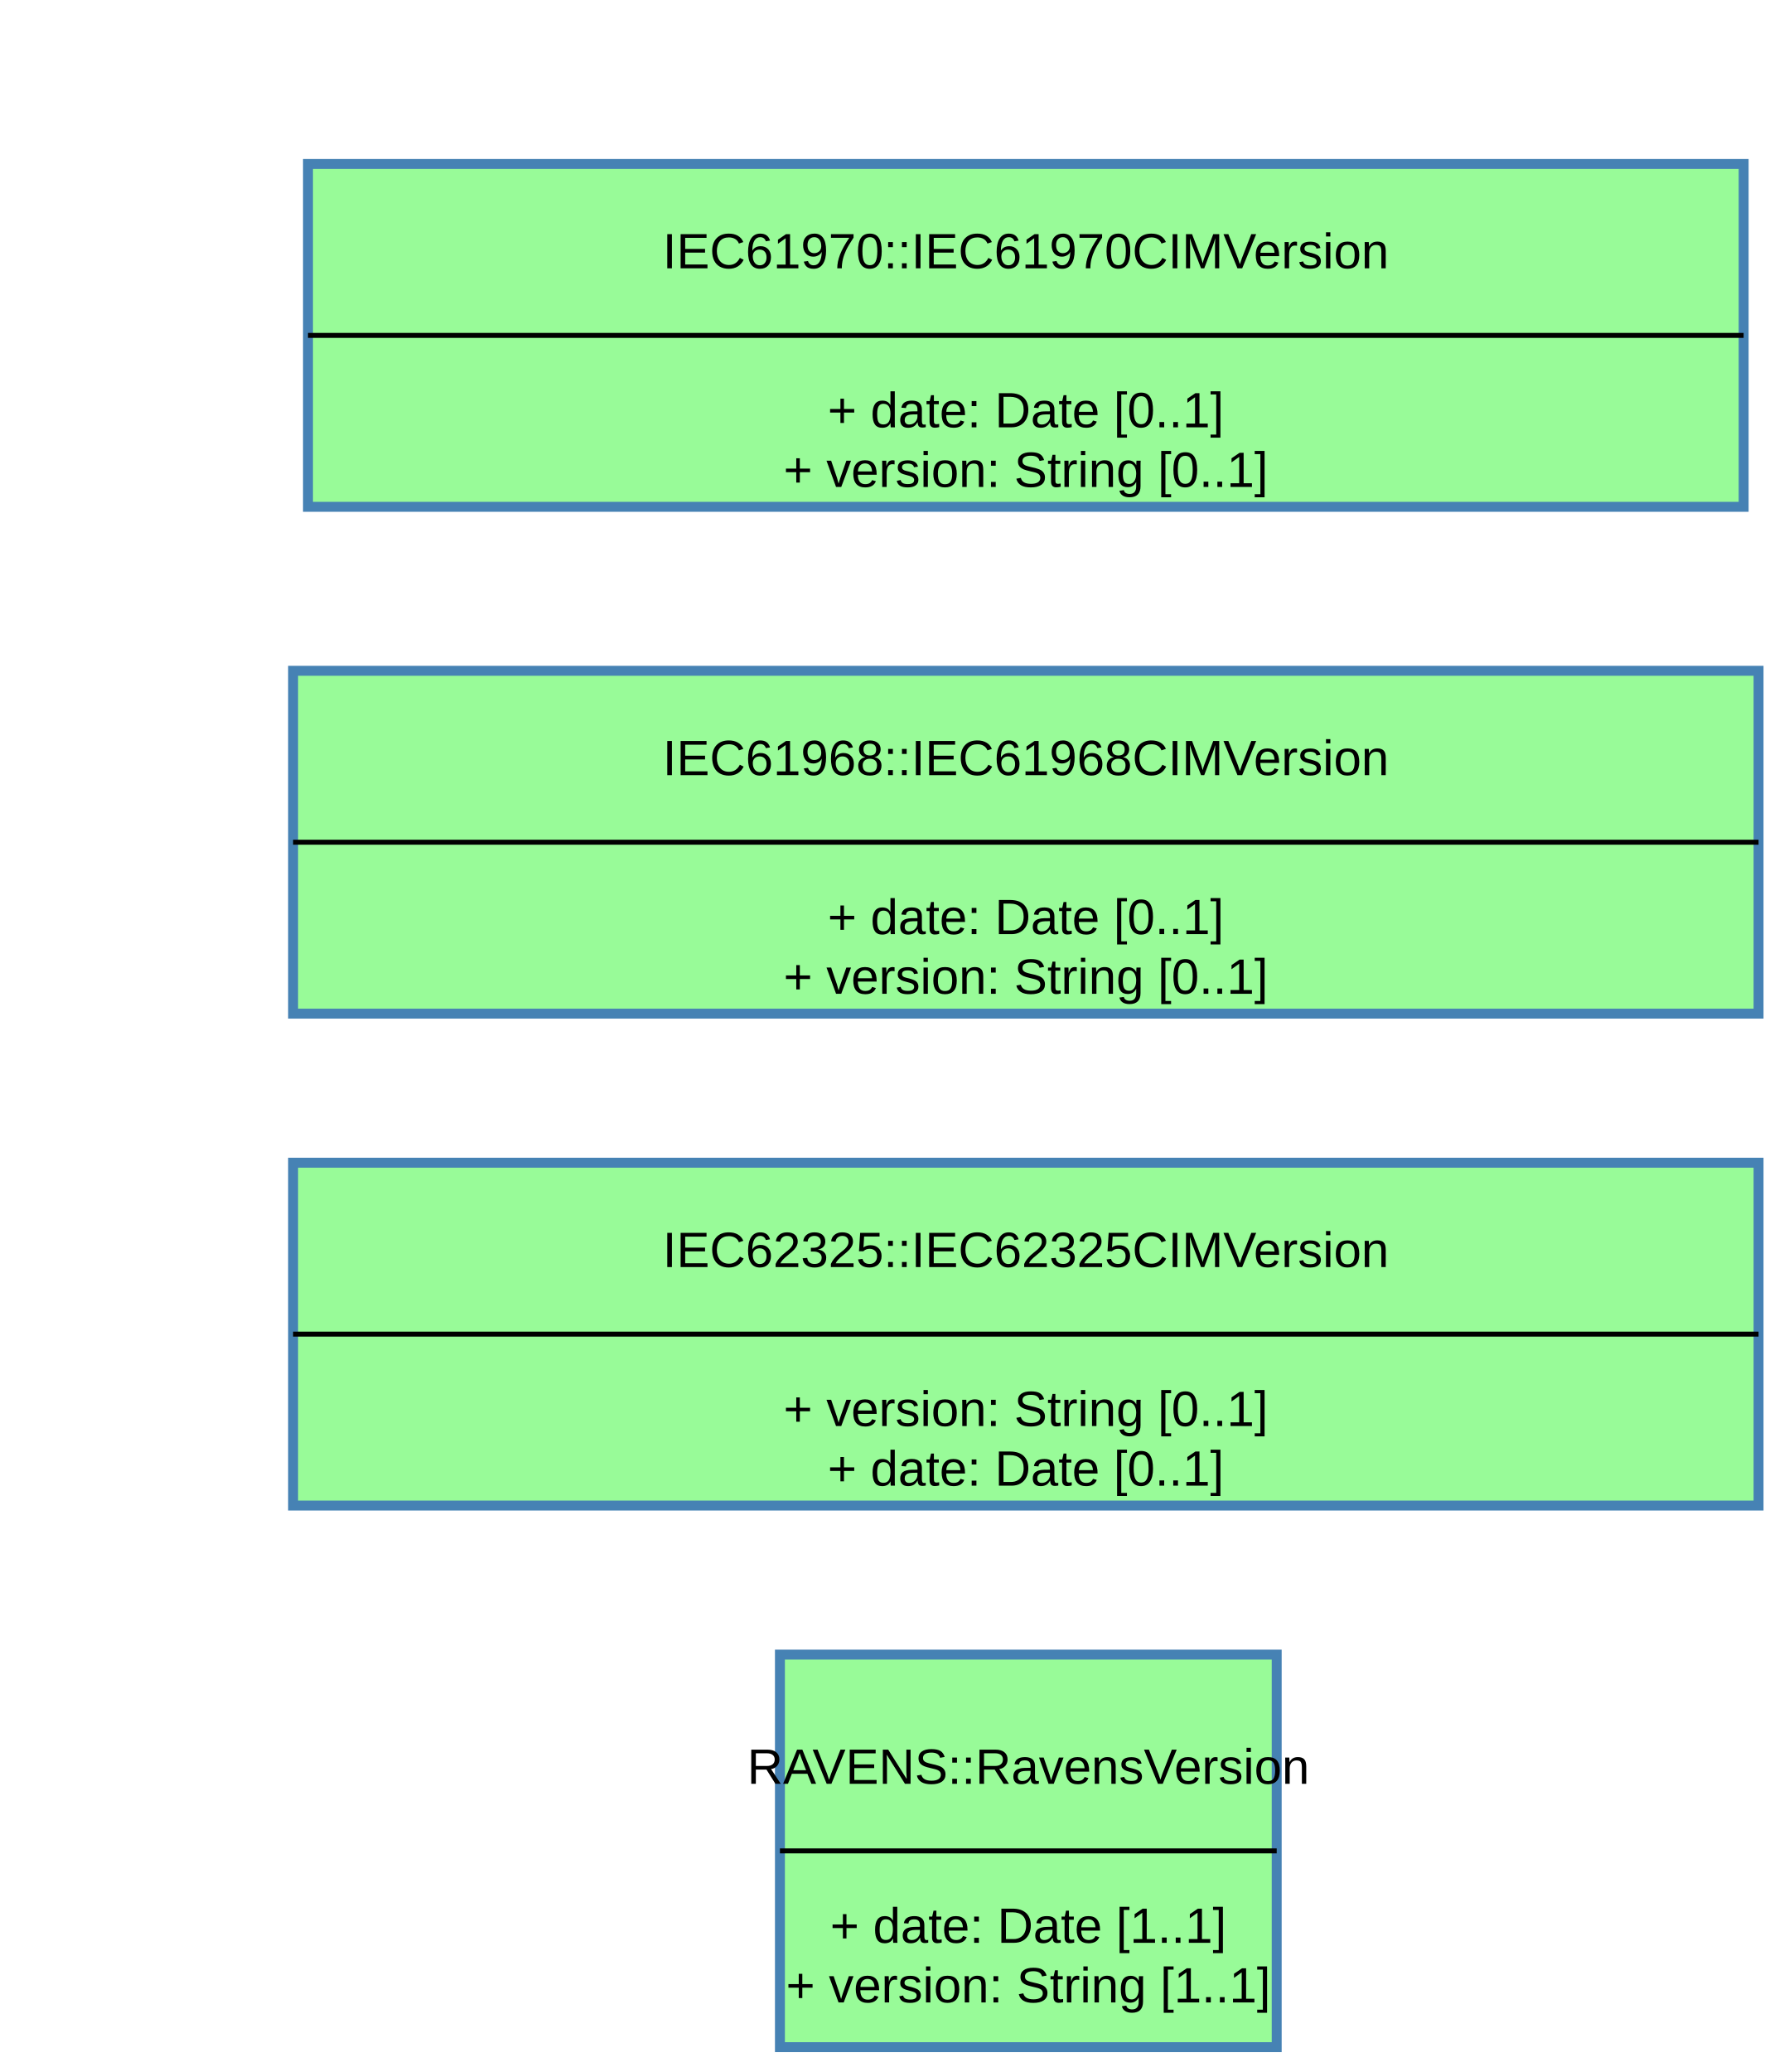
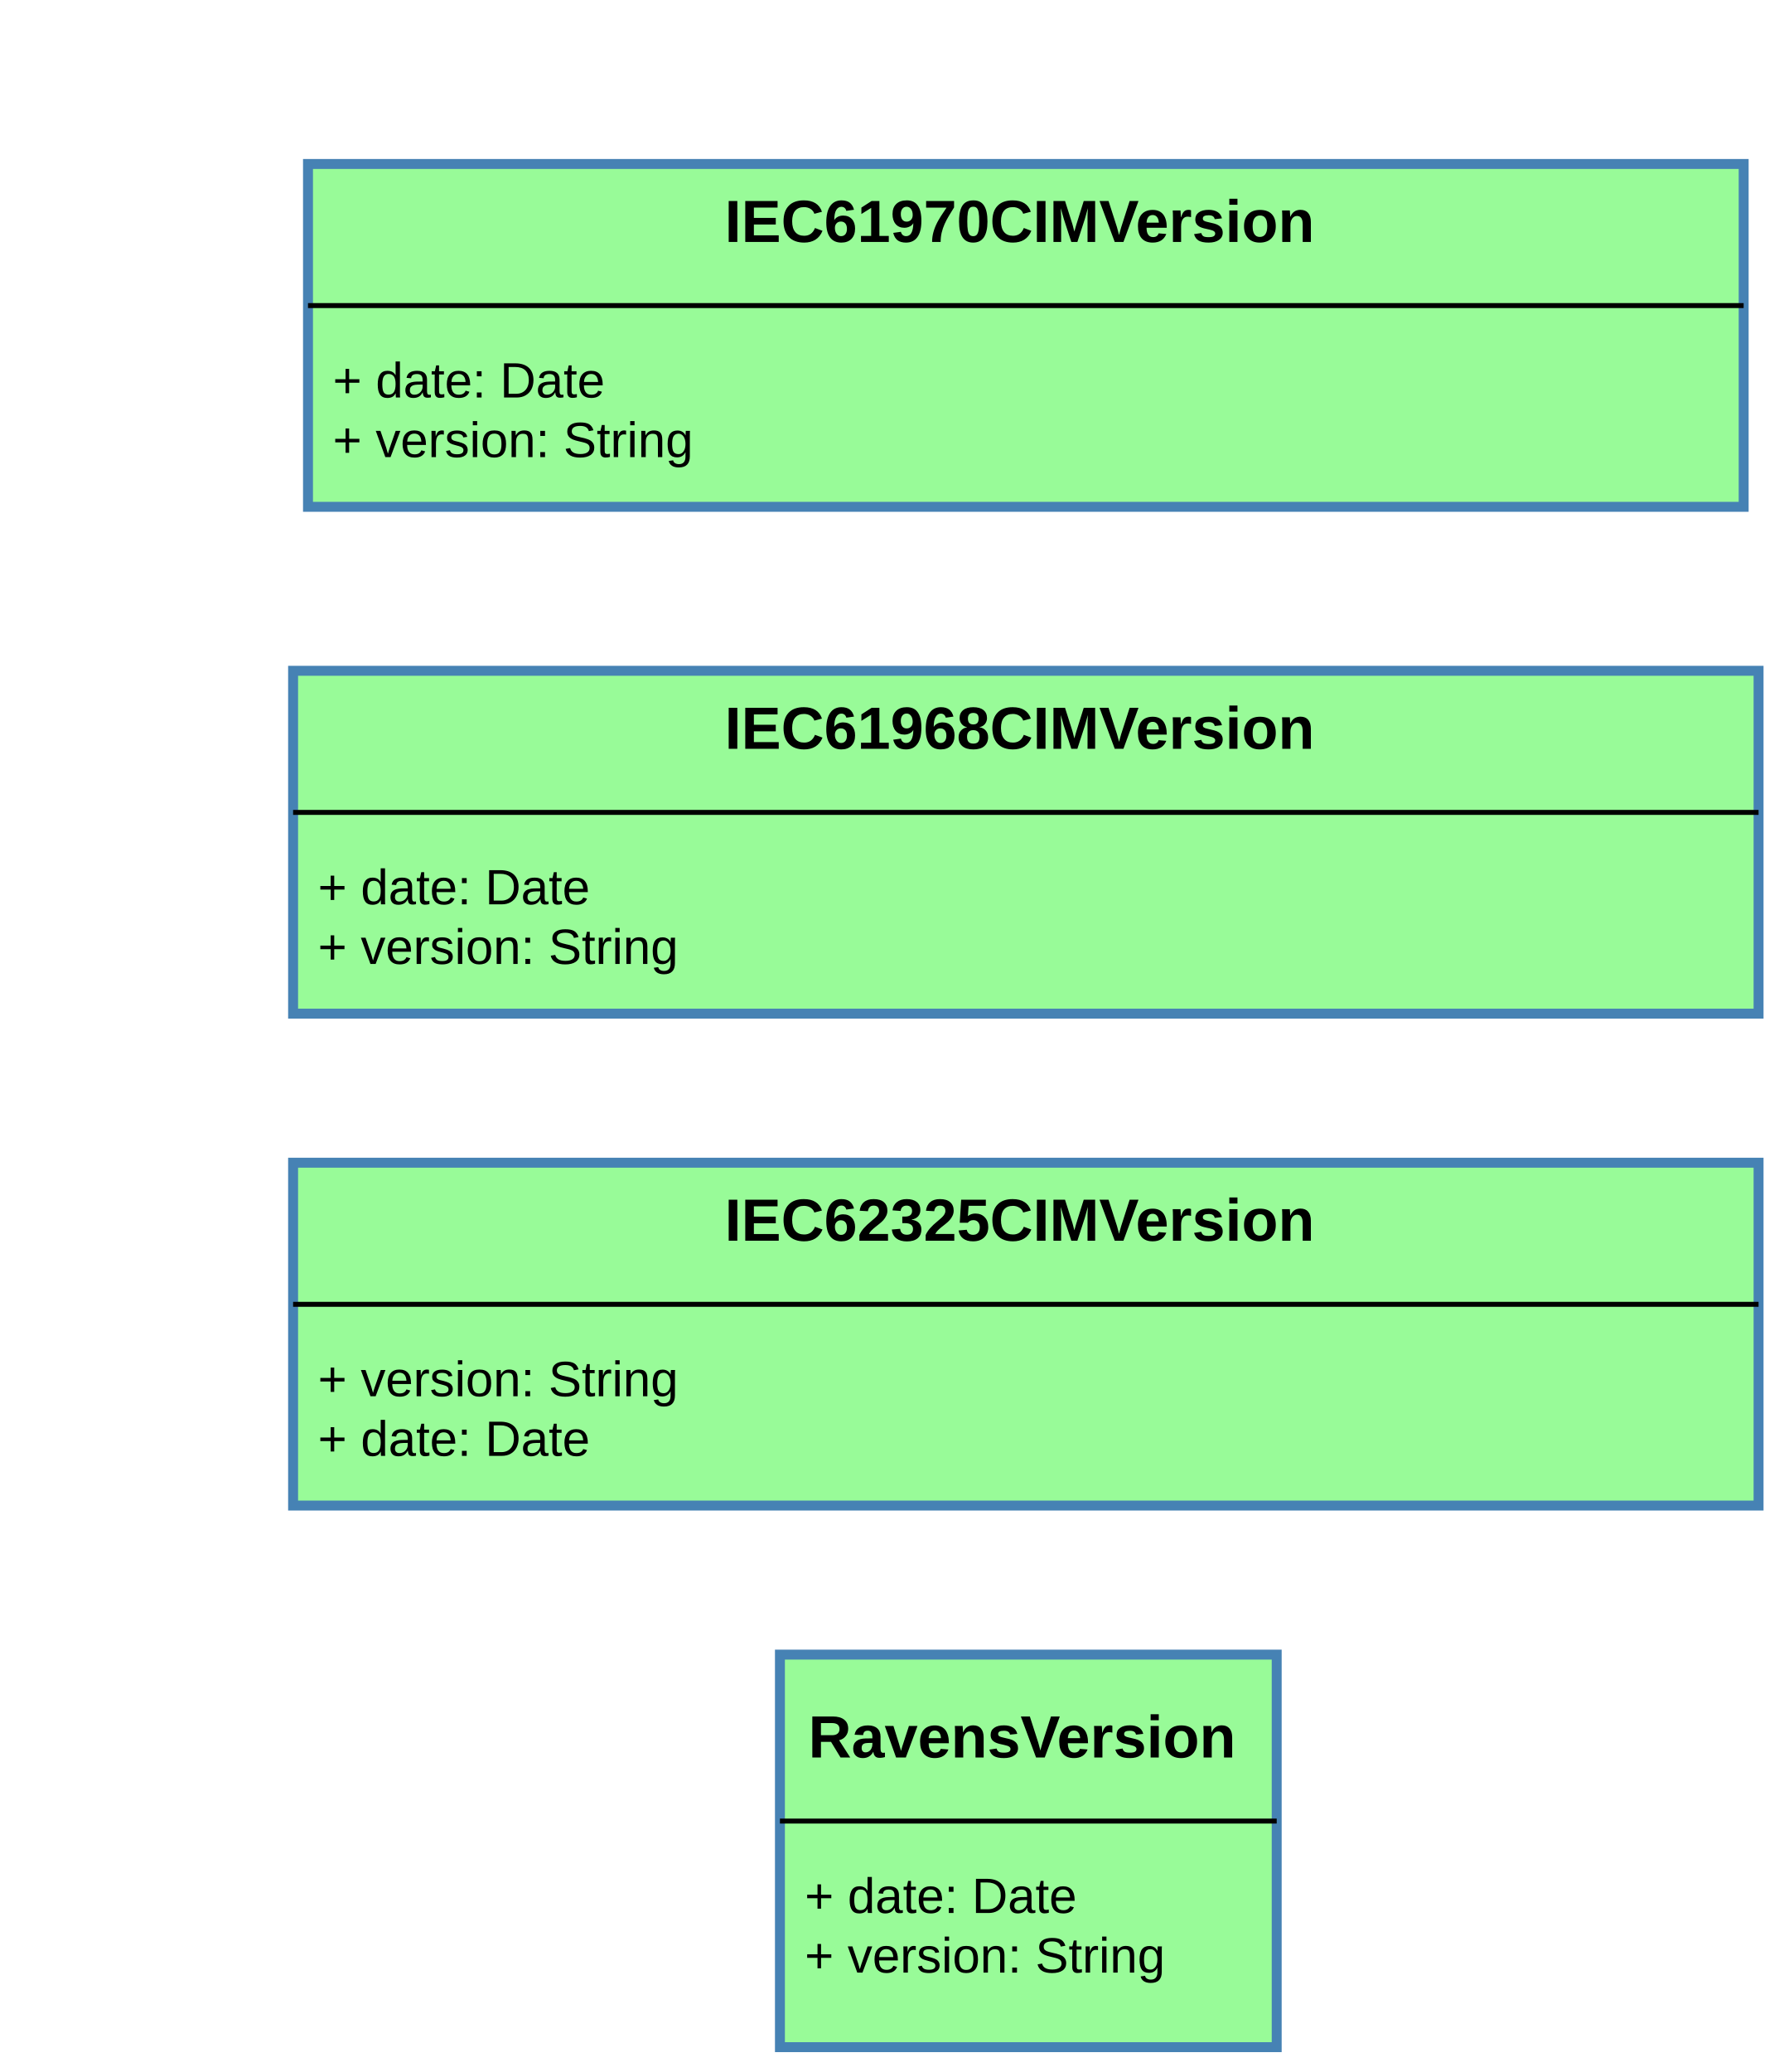
<svg xmlns="http://www.w3.org/2000/svg" width="359" height="417">
  <g class="zoom-group">
    <defs>
      <marker id="arrowhead" viewBox="-0 -5 10 10" refX="5" refY="0" orient="auto" markerWidth="10" markerHeight="10" xoverflow="visible">
        <path d="M 0,-5 L 10 ,0 L 0,5" fill="black" style="stroke: none;" />
      </marker>
    </defs>
    <g class="draggable" transform="translate(157, 333)">
      <rect class="box" width="100" height="79" style="fill: #98fb98; stroke: steelblue; stroke-width: 2px; cursor: move;" />
-       <text class="text" x="50" y="22.5" dy=".35em" text-anchor="middle" style="font-family: Arial, sans-serif; fill: black; font-size: 10px; pointer-events: none;">RAVENS::RavensVersion</text>
-       <line x1="0" x2="100" y1="39.5" y2="39.5" stroke="black" stroke-width="1" />
-       <text class="text" x="50" y="54.5" dy=".35em" text-anchor="middle" style="font-family: Arial, sans-serif; fill: black; font-size: 10px; pointer-events: none;">+  date: Date [1..1]</text>
-       <text class="text" x="50" y="66.5" dy=".35em" text-anchor="middle" style="font-family: Arial, sans-serif; fill: black; font-size: 10px; pointer-events: none;">+  version: String [1..1]</text>
+       <text x="0" y="0" text-anchor="start" font-size="10px">
+         <tspan x="50" y="16.5" dy=".35em" text-anchor="middle" style="font-family: Arial, sans-serif; font-weight: 700; font-style: normal; fill: black; font-size: 12px; pointer-events: none;">RavensVersion</tspan>
+         <tspan x="5" y="48.5" dy=".35em" text-anchor="start" style="font-family: Arial, sans-serif; font-weight: 400; font-style: normal; fill: black; font-size: 10px; pointer-events: none;">+   date: Date</tspan>
+         <tspan x="5" y="60.5" dy=".35em" text-anchor="start" style="font-family: Arial, sans-serif; font-weight: 400; font-style: normal; fill: black; font-size: 10px; pointer-events: none;">+   version: String</tspan>
+       </text>
+       <line x1="0" x2="100" y1="33.5" y2="33.5" stroke="black" stroke-width="1" />
    </g>
    <g class="draggable" transform="translate(62, 33)">
      <rect class="box" width="289" height="69" style="fill: #98fb98; stroke: steelblue; stroke-width: 2px; cursor: move;" />
-       <text class="text" x="144.5" y="17.5" dy=".35em" text-anchor="middle" style="font-family: Arial, sans-serif; fill: black; font-size: 10px; pointer-events: none;">IEC61970::IEC61970CIMVersion</text>
-       <line x1="0" x2="289" y1="34.5" y2="34.5" stroke="black" stroke-width="1" />
-       <text class="text" x="144.5" y="49.5" dy=".35em" text-anchor="middle" style="font-family: Arial, sans-serif; fill: black; font-size: 10px; pointer-events: none;">+  date: Date [0..1]</text>
-       <text class="text" x="144.5" y="61.5" dy=".35em" text-anchor="middle" style="font-family: Arial, sans-serif; fill: black; font-size: 10px; pointer-events: none;">+  version: String [0..1]</text>
+       <text x="0" y="0" text-anchor="start" font-size="10px">
+         <tspan x="144.5" y="11.5" dy=".35em" text-anchor="middle" style="font-family: Arial, sans-serif; font-weight: 700; font-style: normal; fill: black; font-size: 12px; pointer-events: none;">IEC61970CIMVersion</tspan>
+         <tspan x="5" y="43.5" dy=".35em" text-anchor="start" style="font-family: Arial, sans-serif; font-weight: 400; font-style: normal; fill: black; font-size: 10px; pointer-events: none;">+   date: Date</tspan>
+         <tspan x="5" y="55.5" dy=".35em" text-anchor="start" style="font-family: Arial, sans-serif; font-weight: 400; font-style: normal; fill: black; font-size: 10px; pointer-events: none;">+   version: String</tspan>
+       </text>
+       <line x1="0" x2="289" y1="28.5" y2="28.5" stroke="black" stroke-width="1" />
    </g>
    <g class="draggable" transform="translate(59, 135)">
      <rect class="box" width="295" height="69" style="fill: #98fb98; stroke: steelblue; stroke-width: 2px; cursor: move;" />
-       <text class="text" x="147.5" y="17.5" dy=".35em" text-anchor="middle" style="font-family: Arial, sans-serif; fill: black; font-size: 10px; pointer-events: none;">IEC61968::IEC61968CIMVersion</text>
-       <line x1="0" x2="295" y1="34.5" y2="34.5" stroke="black" stroke-width="1" />
-       <text class="text" x="147.5" y="49.5" dy=".35em" text-anchor="middle" style="font-family: Arial, sans-serif; fill: black; font-size: 10px; pointer-events: none;">+  date: Date [0..1]</text>
-       <text class="text" x="147.5" y="61.5" dy=".35em" text-anchor="middle" style="font-family: Arial, sans-serif; fill: black; font-size: 10px; pointer-events: none;">+  version: String [0..1]</text>
+       <text x="0" y="0" text-anchor="start" font-size="10px">
+         <tspan x="147.5" y="11.5" dy=".35em" text-anchor="middle" style="font-family: Arial, sans-serif; font-weight: 700; font-style: normal; fill: black; font-size: 12px; pointer-events: none;">IEC61968CIMVersion</tspan>
+         <tspan x="5" y="43.5" dy=".35em" text-anchor="start" style="font-family: Arial, sans-serif; font-weight: 400; font-style: normal; fill: black; font-size: 10px; pointer-events: none;">+   date: Date</tspan>
+         <tspan x="5" y="55.5" dy=".35em" text-anchor="start" style="font-family: Arial, sans-serif; font-weight: 400; font-style: normal; fill: black; font-size: 10px; pointer-events: none;">+   version: String</tspan>
+       </text>
+       <line x1="0" x2="295" y1="28.5" y2="28.5" stroke="black" stroke-width="1" />
    </g>
    <g class="draggable" transform="translate(59, 234)">
      <rect class="box" width="295" height="69" style="fill: #98fb98; stroke: steelblue; stroke-width: 2px; cursor: move;" />
-       <text class="text" x="147.5" y="17.5" dy=".35em" text-anchor="middle" style="font-family: Arial, sans-serif; fill: black; font-size: 10px; pointer-events: none;">IEC62325::IEC62325CIMVersion</text>
-       <line x1="0" x2="295" y1="34.5" y2="34.5" stroke="black" stroke-width="1" />
-       <text class="text" x="147.5" y="49.5" dy=".35em" text-anchor="middle" style="font-family: Arial, sans-serif; fill: black; font-size: 10px; pointer-events: none;">+  version: String [0..1]</text>
-       <text class="text" x="147.5" y="61.5" dy=".35em" text-anchor="middle" style="font-family: Arial, sans-serif; fill: black; font-size: 10px; pointer-events: none;">+  date: Date [0..1]</text>
+       <text x="0" y="0" text-anchor="start" font-size="10px">
+         <tspan x="147.5" y="11.5" dy=".35em" text-anchor="middle" style="font-family: Arial, sans-serif; font-weight: 700; font-style: normal; fill: black; font-size: 12px; pointer-events: none;">IEC62325CIMVersion</tspan>
+         <tspan x="5" y="43.5" dy=".35em" text-anchor="start" style="font-family: Arial, sans-serif; font-weight: 400; font-style: normal; fill: black; font-size: 10px; pointer-events: none;">+   version: String</tspan>
+         <tspan x="5" y="55.5" dy=".35em" text-anchor="start" style="font-family: Arial, sans-serif; font-weight: 400; font-style: normal; fill: black; font-size: 10px; pointer-events: none;">+   date: Date</tspan>
+       </text>
+       <line x1="0" x2="295" y1="28.5" y2="28.5" stroke="black" stroke-width="1" />
    </g>
  </g>
</svg>
